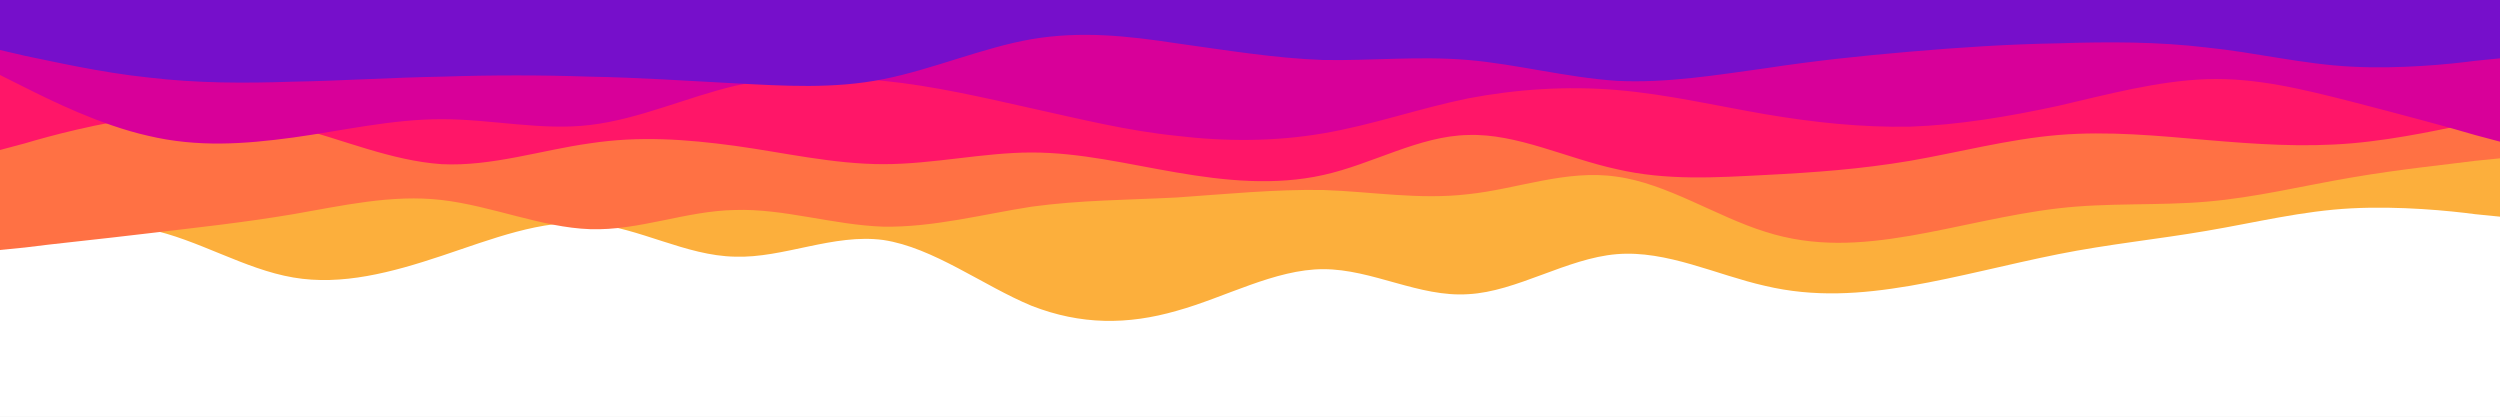
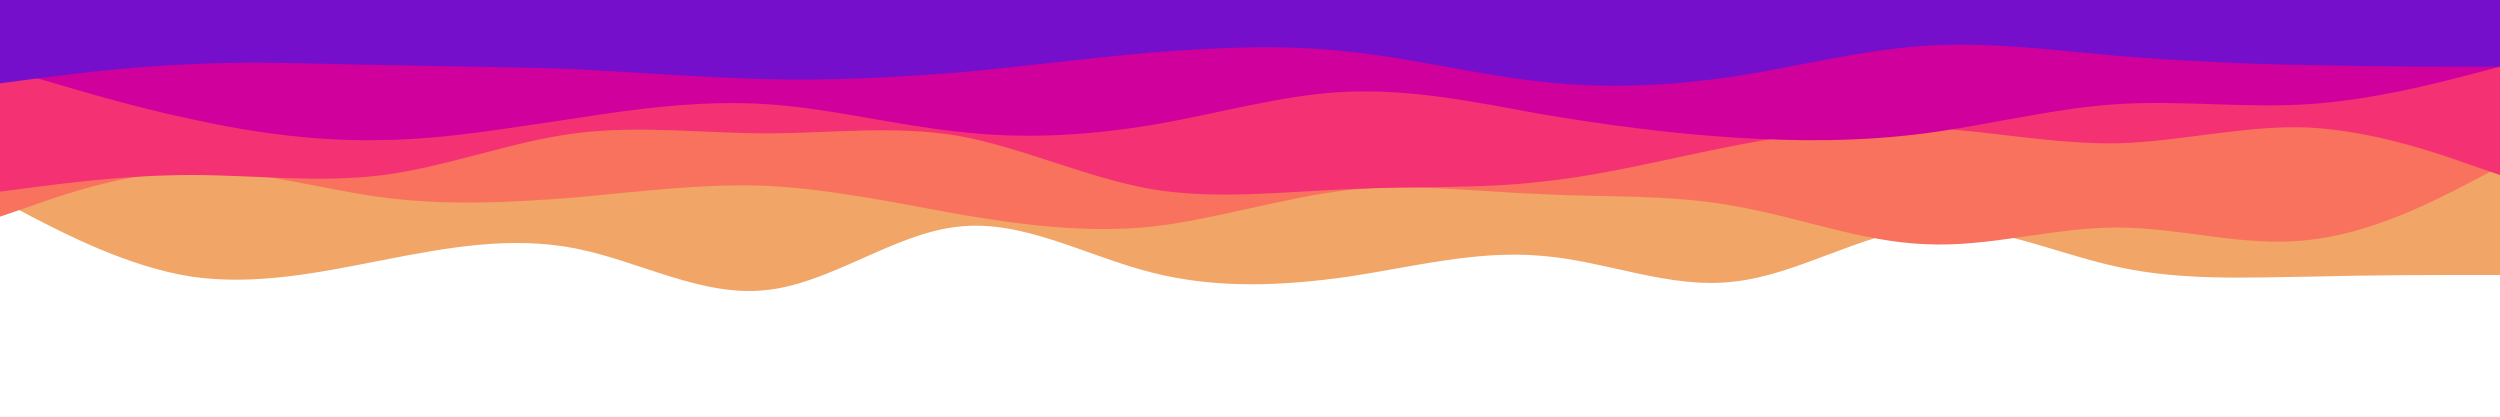
<svg xmlns="http://www.w3.org/2000/svg" id="visual" viewBox="0 0 300 50" width="300" height="50" version="1.1">
  <rect x="0" y="0" width="300" height="50" fill="#FFFFFF" />
-   <path d="M0 29L3 28.3C6 27.7 12 26.3 17.8 27.5C23.7 28.7 29.3 32.3 35.2 33.3C41 34.3 47 32.7 53 30.7C59 28.7 65 26.3 70.8 26.8C76.7 27.3 82.3 30.7 88.2 30.8C94 31 100 28 106 28.8C112 29.7 118 34.3 123.8 36.7C129.7 39 135.3 39 141.2 37.3C147 35.7 153 32.3 158.8 32.3C164.7 32.3 170.3 35.7 176.2 35.3C182 35 188 31 194 30.5C200 30 206 33 211.8 34.3C217.7 35.7 223.3 35.3 229.2 34.3C235 33.3 241 31.7 247 30.5C253 29.3 259 28.7 264.8 27.7C270.7 26.7 276.3 25.3 282.2 25C288 24.7 294 25.3 297 25.7L300 26L300 0L297 0C294 0 288 0 282.2 0C276.3 0 270.7 0 264.8 0C259 0 253 0 247 0C241 0 235 0 229.2 0C223.3 0 217.7 0 211.8 0C206 0 200 0 194 0C188 0 182 0 176.2 0C170.3 0 164.7 0 158.8 0C153 0 147 0 141.2 0C135.3 0 129.7 0 123.8 0C118 0 112 0 106 0C100 0 94 0 88.2 0C82.3 0 76.7 0 70.8 0C65 0 59 0 53 0C47 0 41 0 35.2 0C29.3 0 23.7 0 17.8 0C12 0 6 0 3 0L0 0Z" fill="#fcaf3c" />
-   <path d="M0 30L3 29.7C6 29.3 12 28.7 17.8 28C23.7 27.3 29.3 26.7 35.2 25.7C41 24.7 47 23.3 53 24C59 24.7 65 27.3 70.8 27.5C76.7 27.7 82.3 25.3 88.2 25.2C94 25 100 27 106 27.2C112 27.3 118 25.7 123.8 24.8C129.7 24 135.3 24 141.2 23.7C147 23.3 153 22.7 158.8 22.8C164.7 23 170.3 24 176.2 23.3C182 22.7 188 20.3 194 21.2C200 22 206 26 211.8 27.8C217.7 29.7 223.3 29.3 229.2 28.3C235 27.3 241 25.7 247 25C253 24.3 259 24.7 264.8 24.2C270.7 23.7 276.3 22.3 282.2 21.3C288 20.3 294 19.7 297 19.3L300 19L300 0L297 0C294 0 288 0 282.2 0C276.3 0 270.7 0 264.8 0C259 0 253 0 247 0C241 0 235 0 229.2 0C223.3 0 217.7 0 211.8 0C206 0 200 0 194 0C188 0 182 0 176.2 0C170.3 0 164.7 0 158.8 0C153 0 147 0 141.2 0C135.3 0 129.7 0 123.8 0C118 0 112 0 106 0C100 0 94 0 88.2 0C82.3 0 76.7 0 70.8 0C65 0 59 0 53 0C47 0 41 0 35.2 0C29.3 0 23.7 0 17.8 0C12 0 6 0 3 0L0 0Z" fill="#ff7144" />
-   <path d="M0 18L3 17.2C6 16.3 12 14.7 17.8 14C23.7 13.3 29.3 13.7 35.2 15.2C41 16.7 47 19.3 53 19.7C59 20 65 18 70.8 17.2C76.7 16.3 82.3 16.7 88.2 17.5C94 18.3 100 19.7 106 19.7C112 19.7 118 18.3 123.8 18.3C129.7 18.3 135.3 19.7 141.2 20.7C147 21.7 153 22.3 158.8 21C164.7 19.7 170.3 16.3 176.2 16.2C182 16 188 19 194 20.3C200 21.7 206 21.3 211.8 21C217.7 20.7 223.3 20.3 229.2 19.3C235 18.3 241 16.7 247 16.2C253 15.7 259 16.3 264.8 16.8C270.7 17.3 276.3 17.7 282.2 17.2C288 16.7 294 15.3 297 14.7L300 14L300 0L297 0C294 0 288 0 282.2 0C276.3 0 270.7 0 264.8 0C259 0 253 0 247 0C241 0 235 0 229.2 0C223.3 0 217.7 0 211.8 0C206 0 200 0 194 0C188 0 182 0 176.2 0C170.3 0 164.7 0 158.8 0C153 0 147 0 141.2 0C135.3 0 129.7 0 123.8 0C118 0 112 0 106 0C100 0 94 0 88.2 0C82.3 0 76.7 0 70.8 0C65 0 59 0 53 0C47 0 41 0 35.2 0C29.3 0 23.7 0 17.8 0C12 0 6 0 3 0L0 0Z" fill="#ff1668" />
-   <path d="M0 9L3 10.5C6 12 12 15 17.8 16.3C23.7 17.7 29.3 17.3 35.2 16.5C41 15.7 47 14.3 53 14.3C59 14.3 65 15.7 70.8 15C76.7 14.3 82.3 11.7 88.2 10.3C94 9 100 9 106 9.7C112 10.3 118 11.7 123.8 13C129.7 14.3 135.3 15.7 141.2 16.3C147 17 153 17 158.8 16C164.7 15 170.3 13 176.2 11.8C182 10.7 188 10.3 194 10.8C200 11.3 206 12.7 211.8 13.7C217.7 14.7 223.3 15.3 229.2 15.2C235 15 241 14 247 12.7C253 11.3 259 9.7 264.8 9.5C270.7 9.3 276.3 10.7 282.2 12.2C288 13.7 294 15.3 297 16.2L300 17L300 0L297 0C294 0 288 0 282.2 0C276.3 0 270.7 0 264.8 0C259 0 253 0 247 0C241 0 235 0 229.2 0C223.3 0 217.7 0 211.8 0C206 0 200 0 194 0C188 0 182 0 176.2 0C170.3 0 164.7 0 158.8 0C153 0 147 0 141.2 0C135.3 0 129.7 0 123.8 0C118 0 112 0 106 0C100 0 94 0 88.2 0C82.3 0 76.7 0 70.8 0C65 0 59 0 53 0C47 0 41 0 35.2 0C29.3 0 23.7 0 17.8 0C12 0 6 0 3 0L0 0Z" fill="#d80099" />
-   <path d="M0 6L3 6.7C6 7.3 12 8.7 17.8 9.3C23.7 10 29.3 10 35.2 9.8C41 9.7 47 9.3 53 9.2C59 9 65 9 70.8 9.2C76.7 9.3 82.3 9.7 88.2 10C94 10.3 100 10.7 106 9.5C112 8.3 118 5.7 123.8 4.7C129.7 3.7 135.3 4.3 141.2 5.2C147 6 153 7 158.8 7.2C164.7 7.3 170.3 6.7 176.2 7.2C182 7.7 188 9.3 194 9.7C200 10 206 9 211.8 8.2C217.7 7.3 223.3 6.7 229.2 6.2C235 5.7 241 5.3 247 5.2C253 5 259 5 264.8 5.7C270.7 6.3 276.3 7.7 282.2 8C288 8.3 294 7.7 297 7.3L300 7L300 0L297 0C294 0 288 0 282.2 0C276.3 0 270.7 0 264.8 0C259 0 253 0 247 0C241 0 235 0 229.2 0C223.3 0 217.7 0 211.8 0C206 0 200 0 194 0C188 0 182 0 176.2 0C170.3 0 164.7 0 158.8 0C153 0 147 0 141.2 0C135.3 0 129.7 0 123.8 0C118 0 112 0 106 0C100 0 94 0 88.2 0C82.3 0 76.7 0 70.8 0C65 0 59 0 53 0C47 0 41 0 35.2 0C29.3 0 23.7 0 17.8 0C12 0 6 0 3 0L0 0Z" fill="#760fcb" />
+   <path d="M0 24L3.8 26C7.7 28 15.3 32 23 33.2C30.7 34.3 38.3 32.7 46 31.2C53.7 29.7 61.3 28.3 69 29.8C76.7 31.3 84.3 35.7 92 34.8C99.7 34 107.3 28 115 27.2C122.7 26.3 130.3 30.7 138.2 32.7C146 34.7 154 34.3 161.8 33.2C169.7 32 177.3 30 185 30.7C192.7 31.3 200.3 34.7 208 33.8C215.7 33 223.3 28 231 27.3C238.7 26.7 246.3 30.3 254 32C261.7 33.7 269.3 33.3 277 33.2C284.7 33 292.3 33 296.2 33L300 33L300 0L296.2 0C292.3 0 284.7 0 277 0C269.3 0 261.7 0 254 0C246.3 0 238.7 0 231 0C223.3 0 215.7 0 208 0C200.3 0 192.7 0 185 0C177.3 0 169.7 0 161.8 0C154 0 146 0 138.2 0C130.3 0 122.7 0 115 0C107.3 0 99.7 0 92 0C84.3 0 76.7 0 69 0C61.3 0 53.7 0 46 0C38.3 0 30.7 0 23 0C15.3 0 7.7 0 3.8 0L0 0Z" fill="#f1a566" />
+   <path d="M0 26L3.8 24.7C7.7 23.3 15.3 20.7 23 20.5C30.7 20.3 38.3 22.7 46 23.7C53.7 24.7 61.3 24.3 69 23.7C76.7 23 84.3 22 92 22.3C99.7 22.7 107.3 24.3 115 25.7C122.7 27 130.3 28 138.2 27.2C146 26.3 154 23.7 161.8 22.8C169.7 22 177.3 23 185 23.3C192.7 23.7 200.3 23.3 208 24.7C215.7 26 223.3 29 231 29.3C238.7 29.7 246.3 27.3 254 27.3C261.7 27.3 269.3 29.7 277 28.8C284.7 28 292.3 24 296.2 22L300 20L300 0L296.2 0C292.3 0 284.7 0 277 0C269.3 0 261.7 0 254 0C246.3 0 238.7 0 231 0C223.3 0 215.7 0 208 0C200.3 0 192.7 0 185 0C177.3 0 169.7 0 161.8 0C154 0 146 0 138.2 0C130.3 0 122.7 0 115 0C107.3 0 99.7 0 92 0C84.3 0 76.7 0 69 0C61.3 0 53.7 0 46 0C38.3 0 30.7 0 23 0C15.3 0 7.7 0 3.8 0L0 0Z" fill="#f9725e" />
+   <path d="M0 23L3.8 22.5C7.7 22 15.3 21 23 21C30.7 21 38.3 22 46 21C53.7 20 61.3 17 69 16C76.7 15 84.3 16 92 16C99.7 16 107.3 15 115 16.3C122.7 17.7 130.3 21.3 138.2 22.7C146 24 154 23 161.8 22.7C169.7 22.3 177.3 22.7 185 21.8C192.7 21 200.3 19 208 17.5C215.7 16 223.3 15 231 15.3C238.7 15.7 246.3 17.3 254 17.2C261.7 17 269.3 15 277 15.3C284.7 15.7 292.3 18.3 296.2 19.7L300 21L300 0L296.2 0C292.3 0 284.7 0 277 0C269.3 0 261.7 0 254 0C246.3 0 238.7 0 231 0C223.3 0 215.7 0 208 0C200.3 0 192.7 0 185 0C177.3 0 169.7 0 161.8 0C154 0 146 0 138.2 0C130.3 0 122.7 0 115 0C107.3 0 99.7 0 92 0C84.3 0 76.7 0 69 0C61.3 0 53.7 0 46 0C38.3 0 30.7 0 23 0C15.3 0 7.7 0 3.8 0L0 0Z" fill="#f33173" />
+   <path d="M0 8L3.8 9.2C7.7 10.3 15.3 12.7 23 14.3C30.7 16 38.3 17 46 16.8C53.7 16.7 61.3 15.3 69 14.2C76.7 13 84.3 12 92 12.5C99.7 13 107.3 15 115 15.8C122.7 16.7 130.3 16.3 138.2 15C146 13.7 154 11.3 161.8 11C169.7 10.7 177.3 12.3 185 13.7C192.7 15 200.3 16 208 16.5C215.7 17 223.3 17 231 16C238.7 15 246.3 13 254 12.5C261.7 12 269.3 13 277 12.5C284.7 12 292.3 10 296.2 9L300 8L300 0L296.2 0C292.3 0 284.7 0 277 0C269.3 0 261.7 0 254 0C246.3 0 238.7 0 231 0C223.3 0 215.7 0 208 0C200.3 0 192.7 0 185 0C177.3 0 169.7 0 161.8 0C154 0 146 0 138.2 0C130.3 0 122.7 0 115 0C107.3 0 99.7 0 92 0C84.3 0 76.7 0 69 0C61.3 0 53.7 0 46 0C38.3 0 30.7 0 23 0C15.3 0 7.7 0 3.8 0L0 0Z" fill="#d0009c" />
+   <path d="M0 10L3.8 9.5C7.7 9 15.3 8 23 7.7C30.7 7.3 38.3 7.7 46 7.8C53.7 8 61.3 8 69 8.3C76.7 8.7 84.3 9.3 92 9.5C99.7 9.7 107.3 9.3 115 8.7C122.7 8 130.3 7 138.2 6.3C146 5.7 154 5.3 161.8 6.2C169.7 7 177.3 9 185 9.8C192.7 10.7 200.3 10.3 208 9.2C215.7 8 223.3 6 231 5.5C238.7 5 246.3 6 254 6.7C261.7 7.3 269.3 7.7 277 7.8C284.7 8 292.3 8 296.2 8L300 8L300 0L296.2 0C292.3 0 284.7 0 277 0C269.3 0 261.7 0 254 0C246.3 0 238.7 0 231 0C223.3 0 215.7 0 208 0C200.3 0 192.7 0 185 0C177.3 0 169.7 0 161.8 0C154 0 146 0 138.2 0C130.3 0 122.7 0 115 0C107.3 0 99.7 0 92 0C84.3 0 76.7 0 69 0C61.3 0 53.7 0 46 0C38.3 0 30.7 0 23 0C15.3 0 7.7 0 3.8 0L0 0Z" fill="#760fcb" />
</svg>
